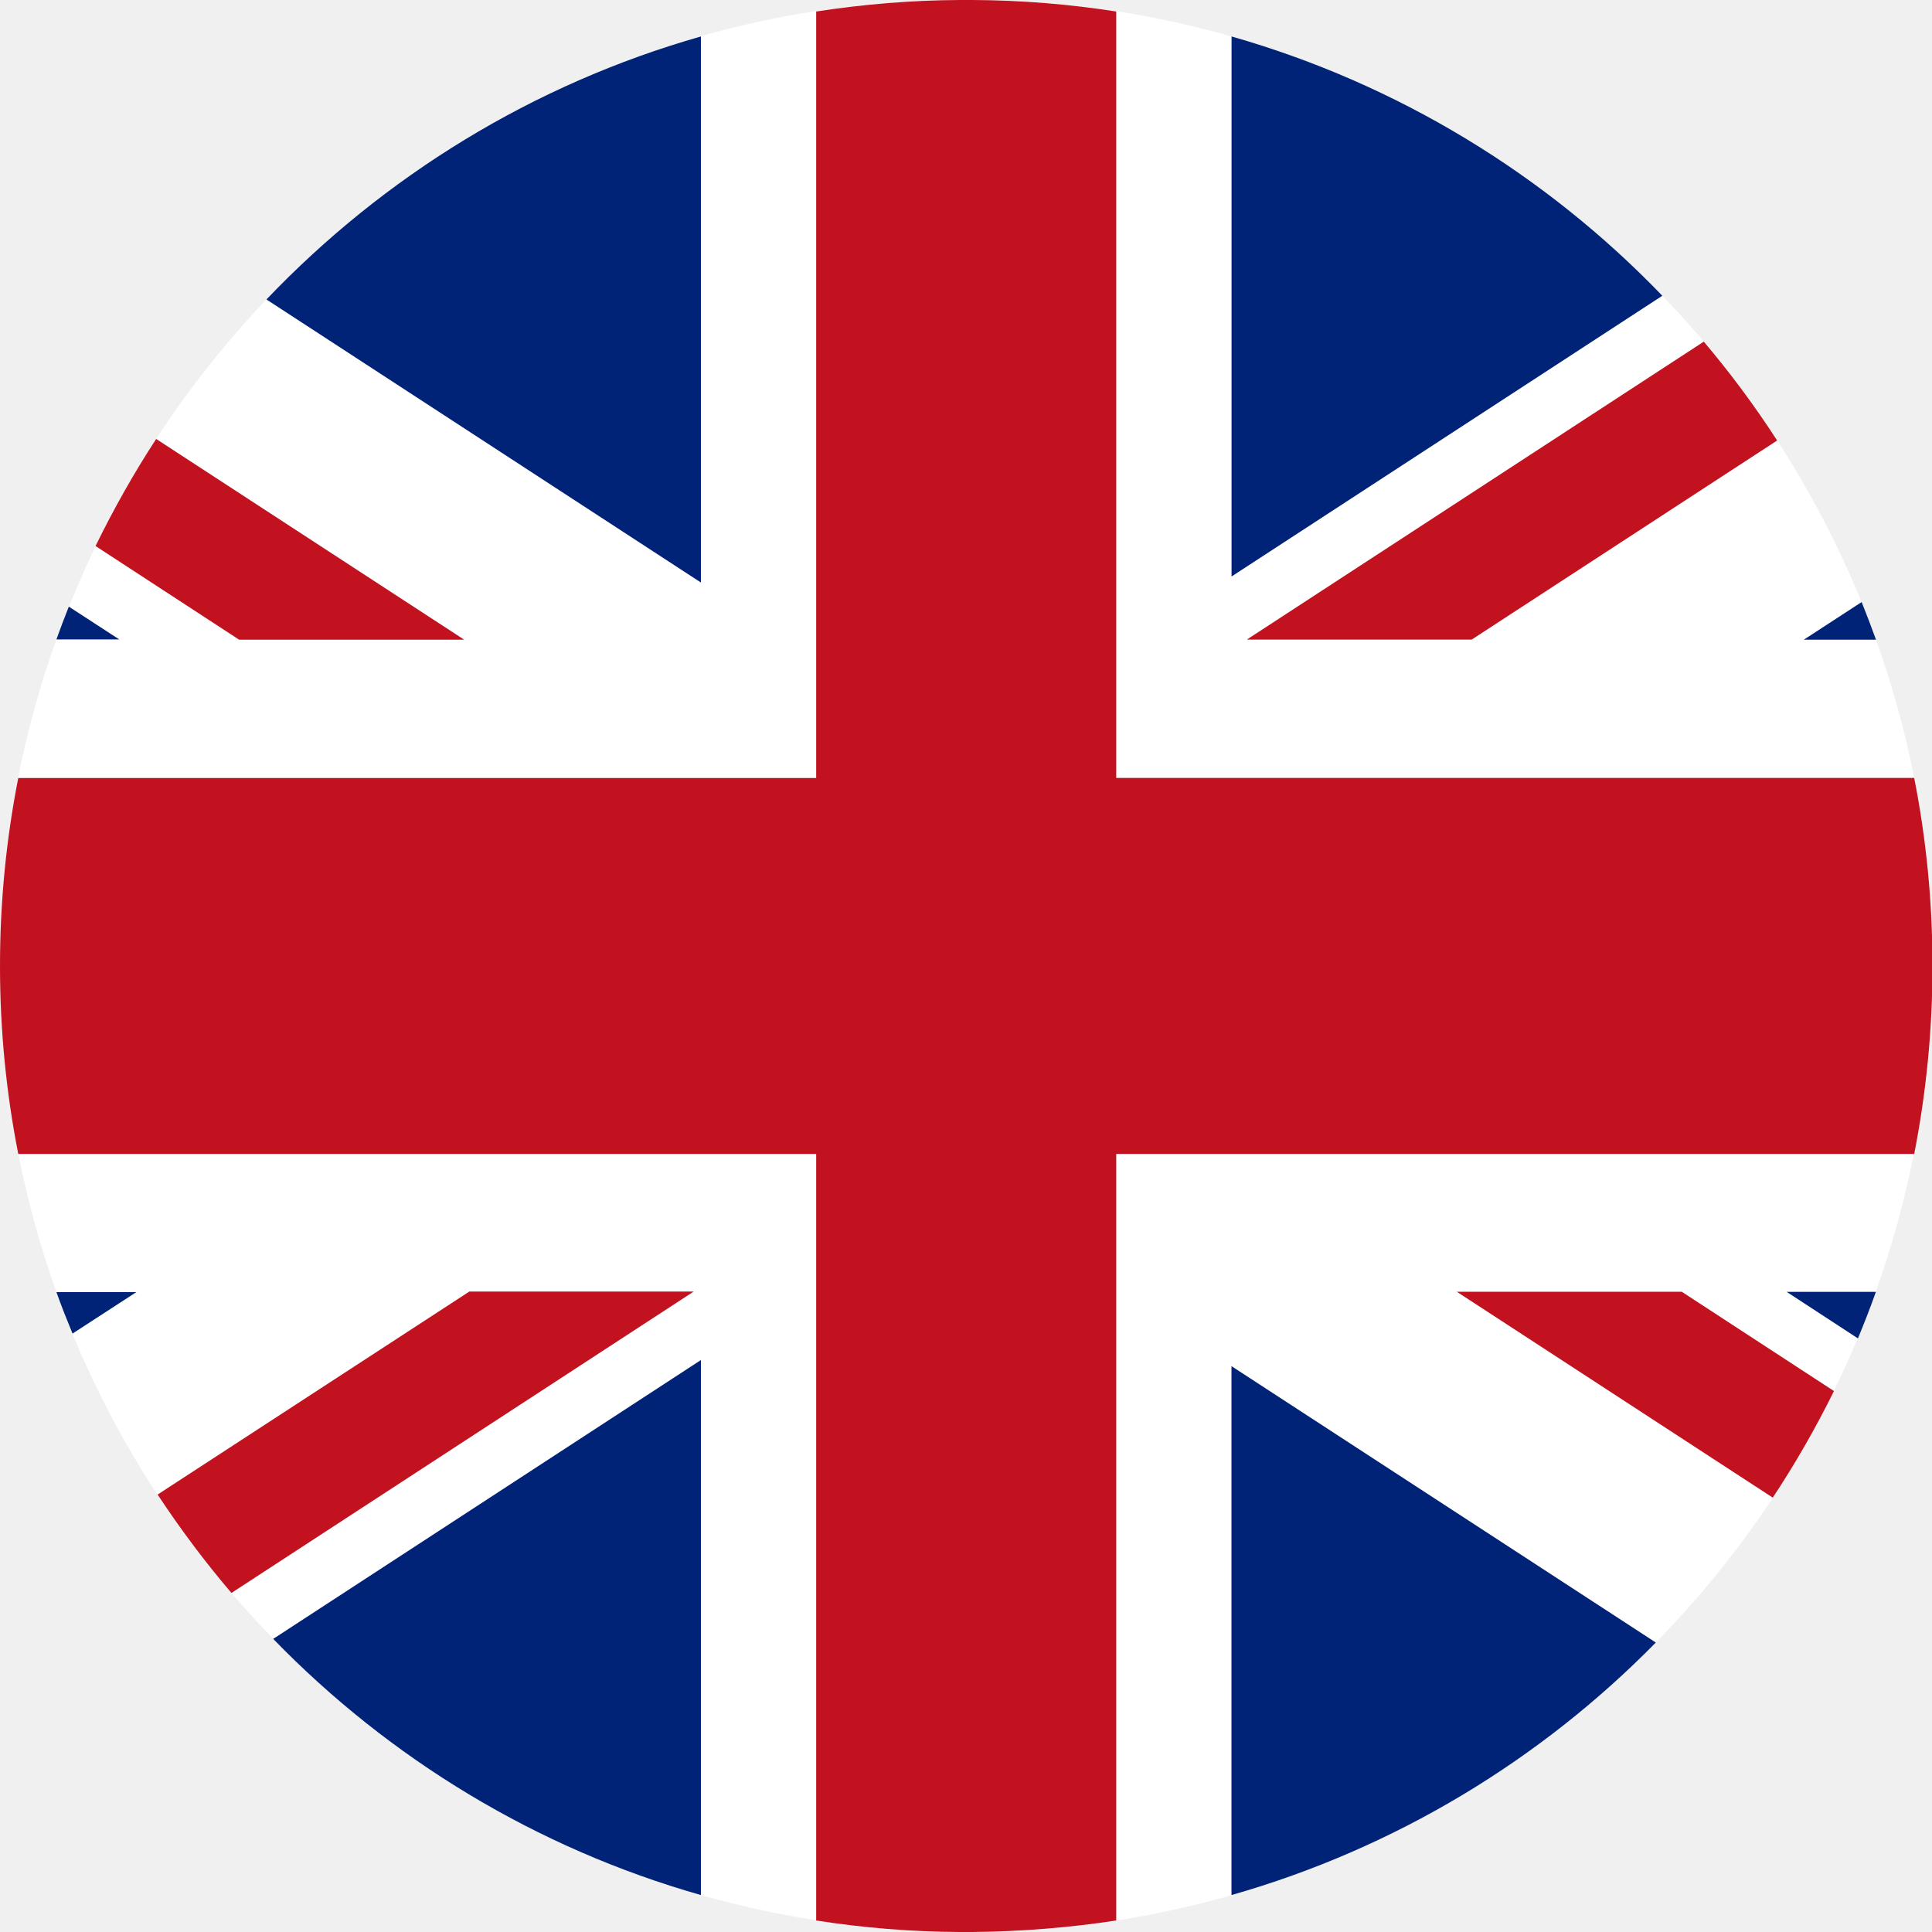
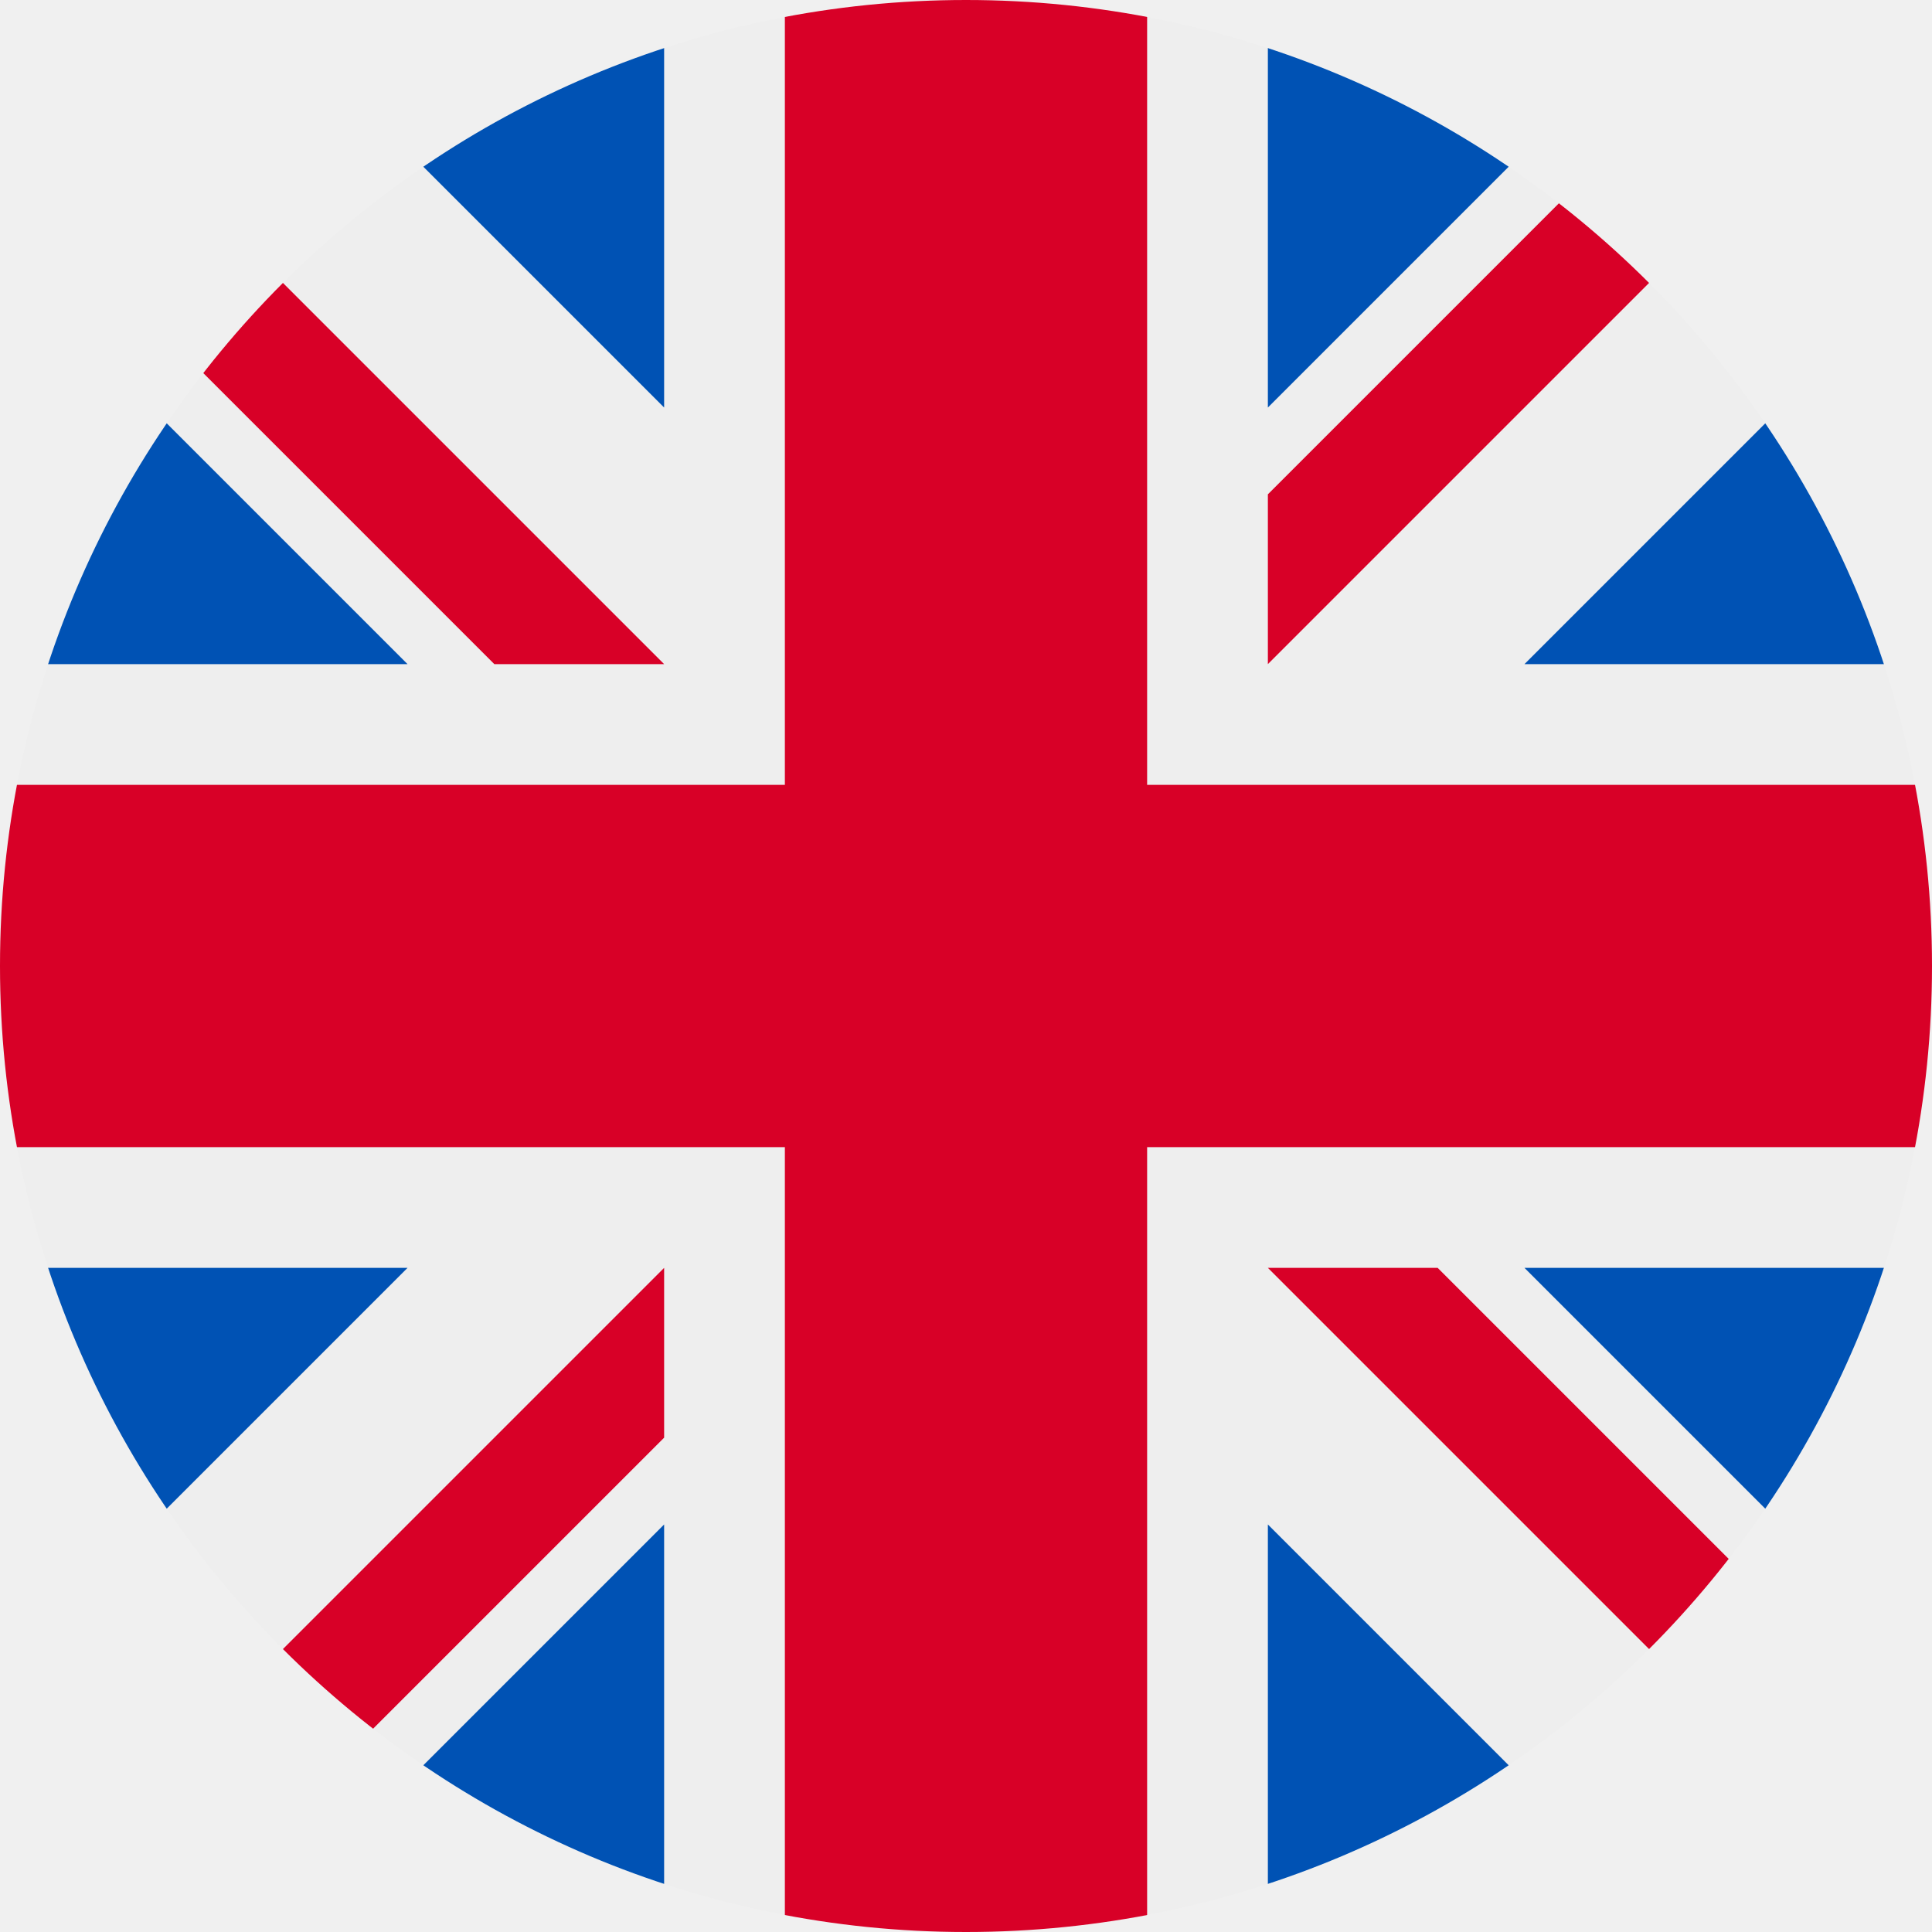
- <svg xmlns="http://www.w3.org/2000/svg" width="24" height="24" viewBox="0 0 24 24" fill="none">
-   <g clip-path="url(#clip0_5868_39952)">
-     <path d="M0.227 14.332C0.343 14.92 0.502 15.495 0.702 16.05H1.692L0.898 16.565C1.19 17.269 1.543 17.938 1.956 18.569L5.827 16.047H8.618L2.876 19.791C3.044 19.985 3.216 20.174 3.394 20.357L8.708 16.895V23.541C9.174 23.673 9.652 23.778 10.14 23.854V14.332H0.227ZM13.867 23.857C14.355 23.781 14.832 23.676 15.299 23.543V16.97L20.569 20.404C21.108 19.854 21.596 19.252 22.025 18.605L18.098 16.048H20.889L22.78 17.28C22.885 17.065 22.985 16.846 23.076 16.625L22.192 16.048H23.3C23.5 15.492 23.659 14.92 23.775 14.33H13.867V23.857ZM10.139 0.137C9.65 0.212 9.173 0.317 8.706 0.45V7.236L3.31 3.719C2.802 4.253 2.344 4.833 1.94 5.45L5.764 7.943H2.973L1.19 6.78C1.071 7.028 0.96 7.279 0.858 7.536L1.483 7.943H0.701C0.501 8.496 0.342 9.071 0.226 9.658H10.139V0.137ZM23.778 9.661C23.662 9.073 23.503 8.498 23.303 7.945H22.407L23.125 7.479C22.838 6.775 22.485 6.103 22.078 5.472L18.283 7.945H15.489L21.167 4.245C21 4.047 20.83 3.859 20.649 3.673L15.298 7.161V0.453C14.832 0.32 14.354 0.215 13.866 0.139V9.661H23.778Z" fill="white" />
-     <path d="M0.701 16.051C0.763 16.226 0.831 16.396 0.901 16.566L1.694 16.051H0.701ZM0.855 7.536C0.801 7.671 0.75 7.806 0.701 7.943H1.481L0.855 7.536ZM20.65 3.674C19.201 2.168 17.362 1.042 15.299 0.453V7.161L20.65 3.674ZM8.707 0.453C6.619 1.047 4.766 2.193 3.31 3.72L8.707 7.236V0.453ZM3.394 20.359C4.836 21.845 6.66 22.959 8.707 23.541V16.895L3.394 20.359ZM23.304 7.946C23.247 7.789 23.188 7.633 23.126 7.479L22.409 7.946H23.304ZM15.298 23.541C17.323 22.964 19.131 21.869 20.569 20.404L15.298 16.971V23.541ZM23.08 16.626C23.158 16.437 23.234 16.243 23.303 16.048H22.195L23.08 16.626Z" fill="#002277" />
-     <path d="M13.866 23.857V14.335H23.779C23.927 13.58 24.006 12.798 24.006 12C24.006 11.201 23.928 10.419 23.779 9.664H13.866V0.143C13.284 0.052 12.688 0.003 12.083 0H11.922C11.315 0.003 10.719 0.054 10.139 0.143V9.665H0.227C0.078 10.419 0 11.201 0 12C0 12.798 0.078 13.58 0.227 14.335H10.139V23.857C10.722 23.948 11.316 23.997 11.922 24H12.082C12.688 23.994 13.284 23.946 13.866 23.857Z" fill="#C2121F" />
-     <path d="M18.098 16.047L22.022 18.604C22.302 18.181 22.556 17.738 22.782 17.28L20.892 16.047H18.098ZM18.282 7.945L22.076 5.472C21.799 5.043 21.494 4.633 21.165 4.244L15.489 7.945H18.282ZM5.764 7.945L1.94 5.453C1.662 5.879 1.411 6.324 1.187 6.783L2.97 7.946H5.764V7.945ZM5.826 16.047L1.958 18.566C2.239 18.992 2.546 19.403 2.875 19.788L8.617 16.044H5.826V16.047Z" fill="#C2121F" />
+ <svg xmlns="http://www.w3.org/2000/svg" width="512" height="512" viewBox="0 0 512 512">
+   <mask id="a">
+     <circle cx="256" cy="256" r="256" fill="#fff" />
+   </mask>
+   <g mask="url(#a)">
+     <path fill="#eee" d="m0 0 8 22-8 23v23l32 54-32 54v32l32 48-32 48v32l32 54-32 54v68l22-8 23 8h23l54-32 54 32h32l48-32 48 32h32l54-32 54 32h68l-8-22 8-23v-23l-32-54 32-54v-32l-32-48 32-48v-32l-32-54 32-54V0l-22 8-23-8h-23l-54 32-54-32h-32l-48 32-48-32h-32l-54 32L68 0H0z" />
+     <path fill="#0052b4" d="M336 0v108L444 0Zm176 68L404 176h108zM0 176h108L0 68ZM68 0l108 108V0Zm108 512V404L68 512ZM0 444l108-108H0Zm512-108H404l108 108Zm-68 176L336 404v108z" />
+     <path fill="#d80027" d="M0 0v45l131 131h45L0 0zm208 0v208H0v96h208v208h96V304h208v-96H304V0h-96zm259 0L336 131v45L512 0h-45zM176 336 0 512h45l131-131v-45zm160 0 176 176v-45L381 336h-45z" />
  </g>
-   <defs>
-     <clipPath id="clip0_5868_39952">
-       <rect width="24" height="24" fill="white" />
-     </clipPath>
-   </defs>
</svg>
